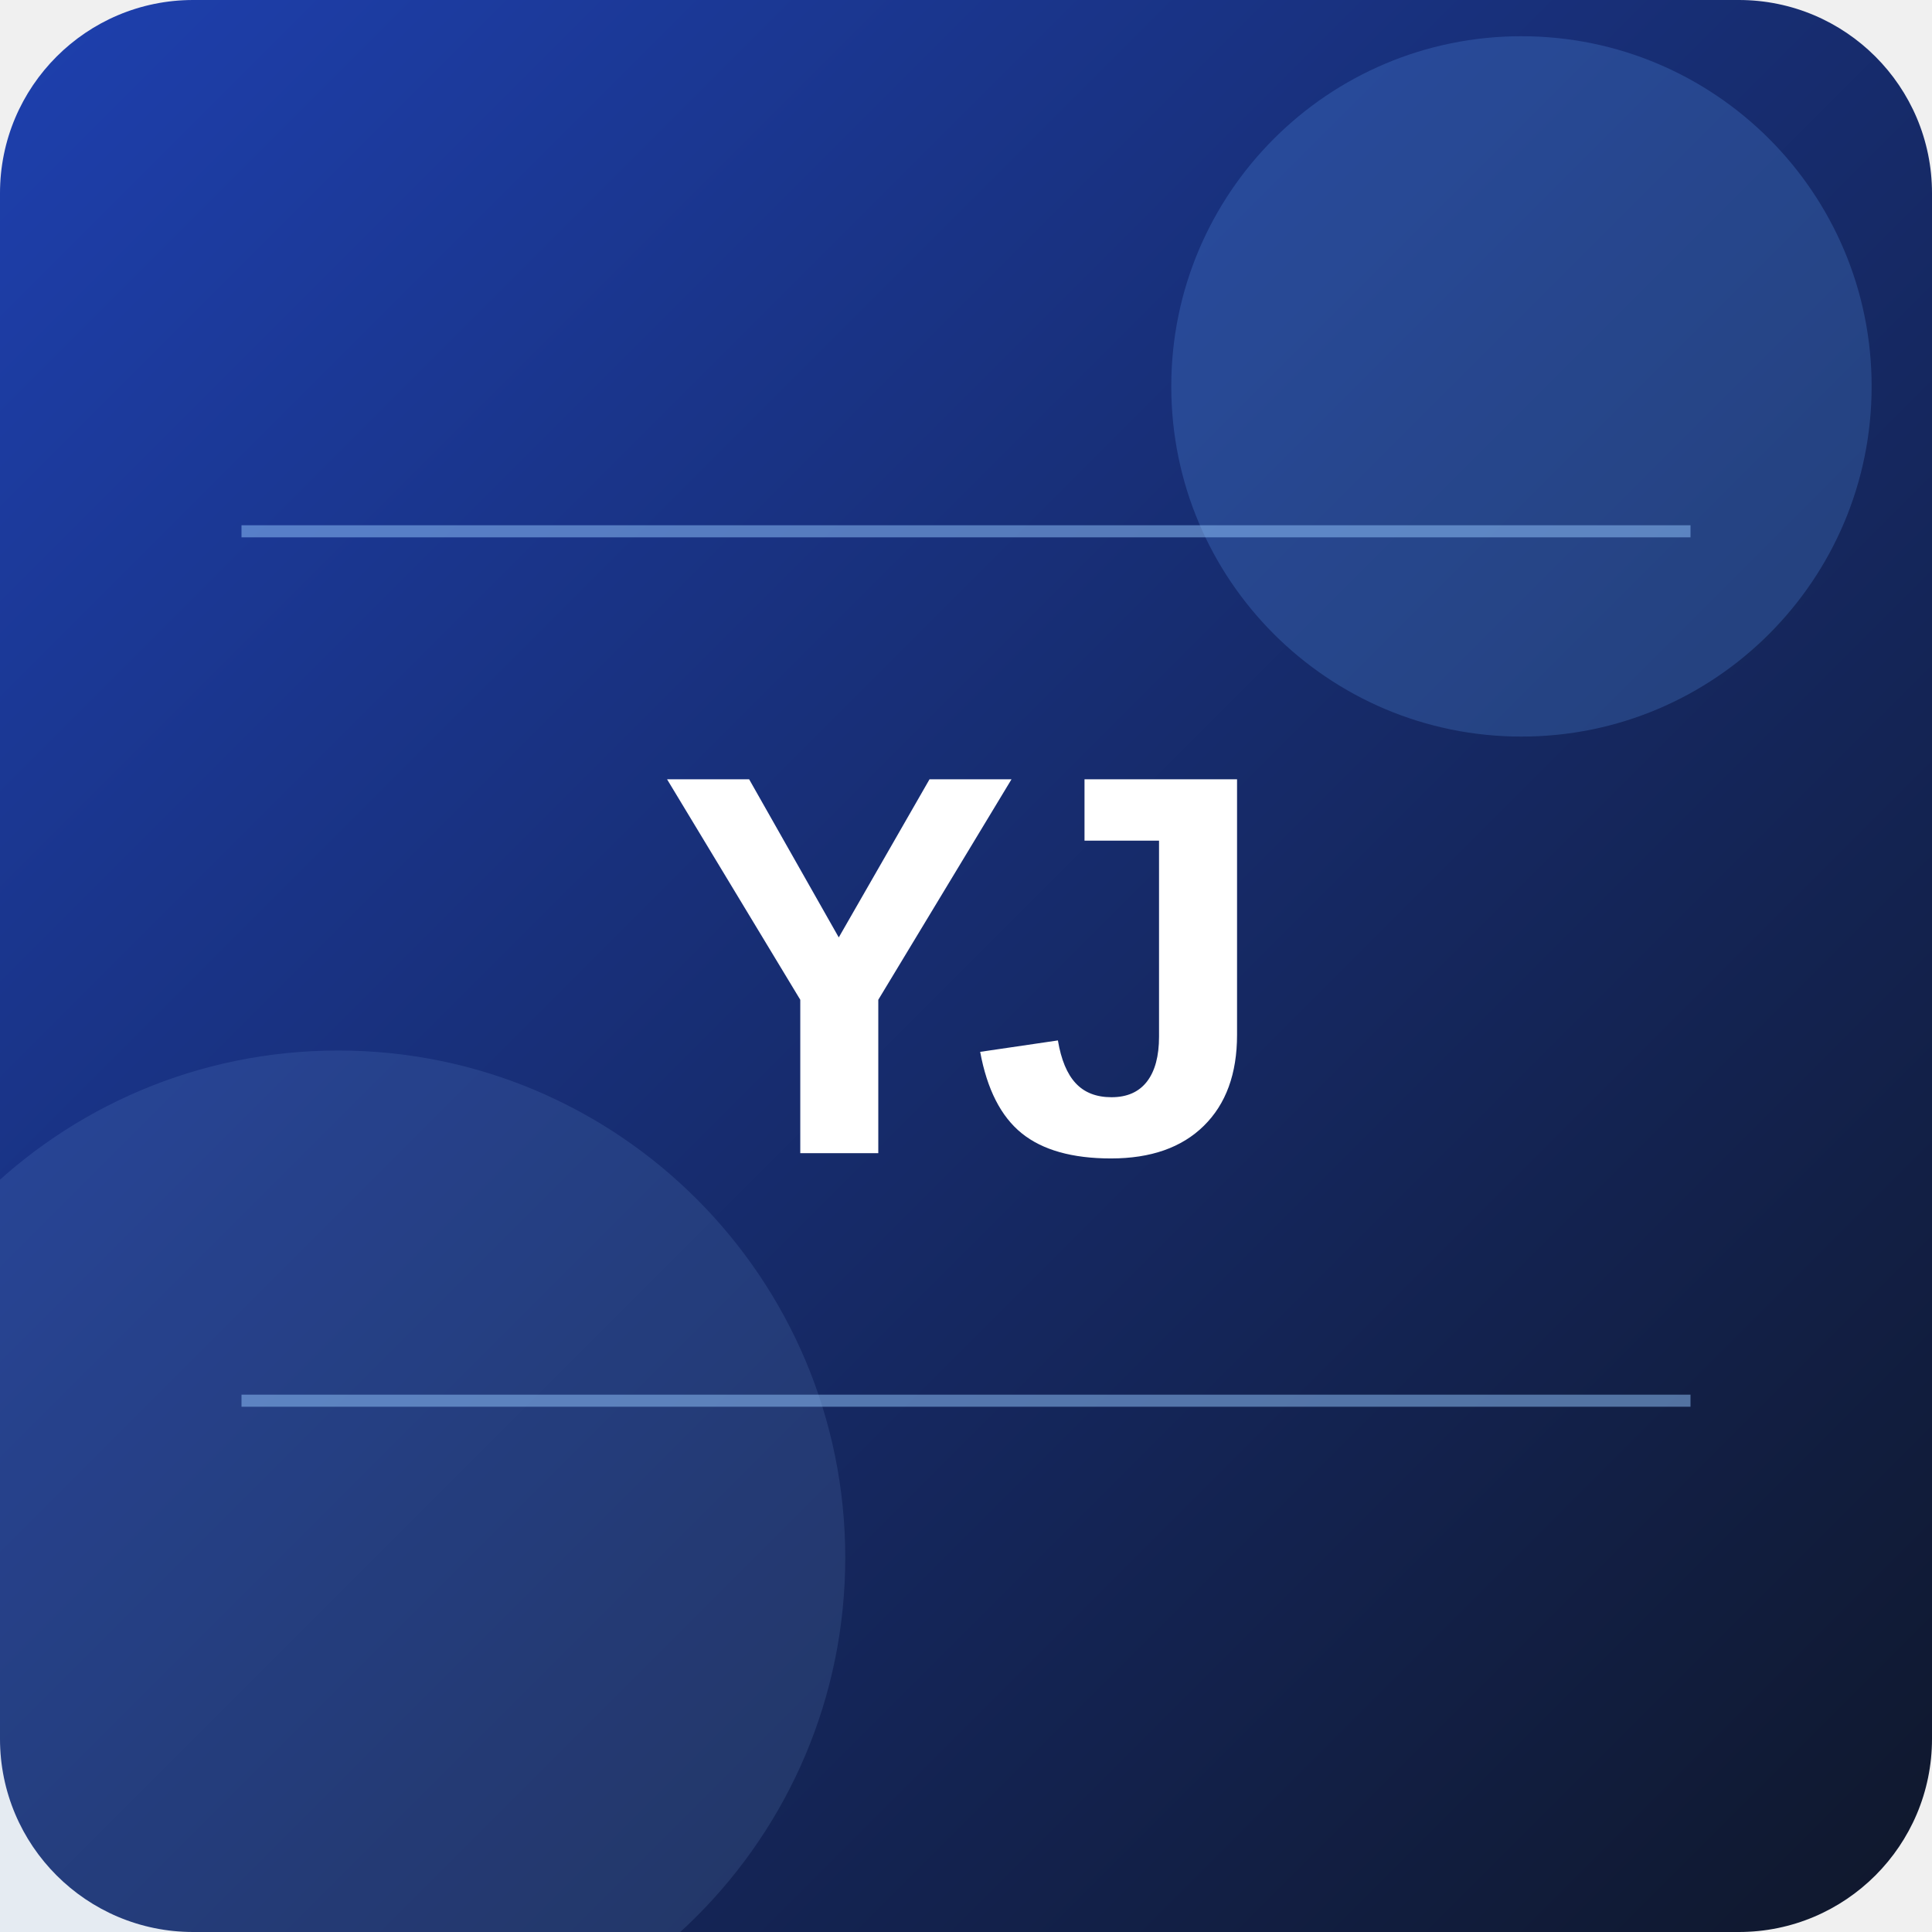
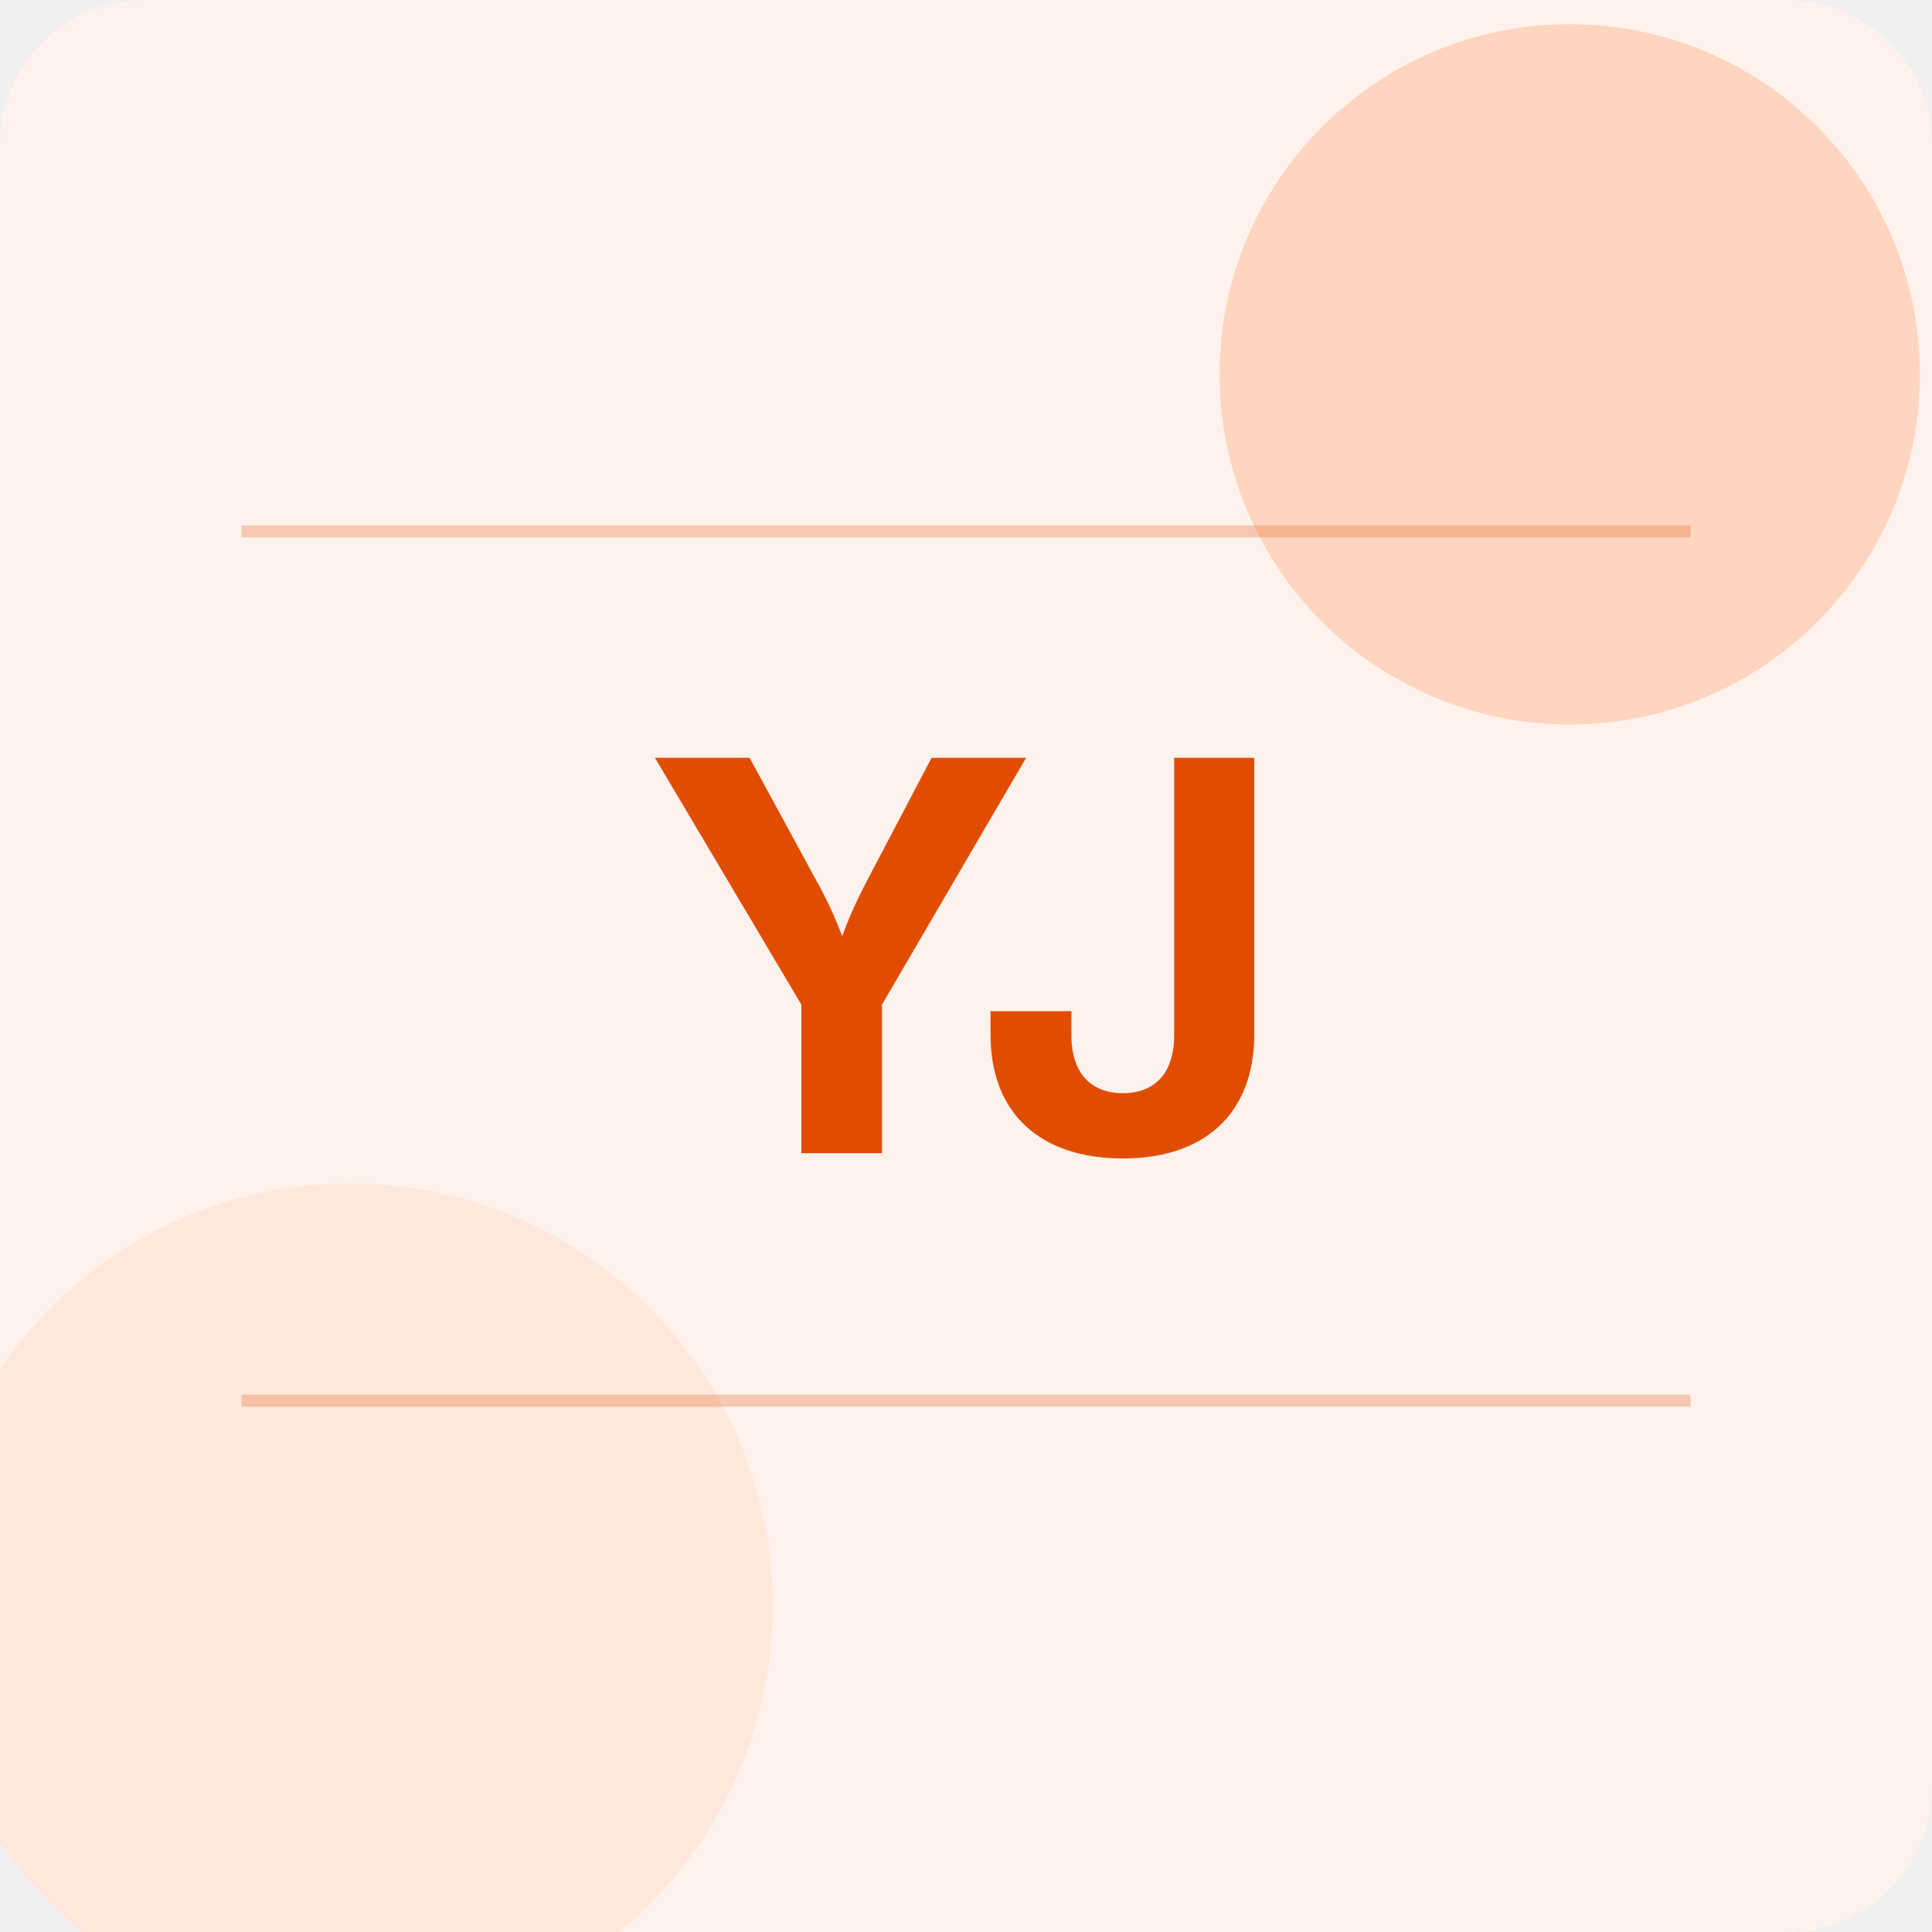
<svg xmlns="http://www.w3.org/2000/svg" width="320" height="320" viewBox="0 0 320 320">
-   <defs>
-     <linearGradient id="background" x1="0" y1="0" x2="1" y2="1">
-       <stop offset="0" stop-color="#1e40af" />
-       <stop offset="1" stop-color="#0f172a" />
-     </linearGradient>
-   </defs>
-   <rect width="320" height="320" rx="32" fill="url(#background)" />
-   <circle cx="252" cy="64" r="58" fill="#60a5fa" opacity=".22" />
-   <circle cx="56" cy="258" r="84" fill="#93c5fd" opacity=".12" />
-   <path d="M40 88h240M40 232h240" stroke="#93c5fd" stroke-width="2" opacity=".5" />
-   <text x="160" y="191" text-anchor="middle" fill="#fff" font-family="Arial, sans-serif" font-size="90" font-weight="700" letter-spacing="-8">YJ</text>
+   <rect width="320" height="320" rx="24" fill="#fff2ec" />
+   <circle cx="260" cy="62" r="58" fill="#ffd5c0" />
+   <circle cx="58" cy="266" r="70" fill="#ffe8db" />
+   <path d="M40 88h240M40 232h240" stroke="#e14d00" stroke-width="2" opacity=".25" />
+   <text x="160" y="191" text-anchor="middle" fill="#e14d00" font-family="-apple-system, BlinkMacSystemFont, sans-serif" font-size="90" font-weight="700" letter-spacing="-8">YJ</text>
</svg>
